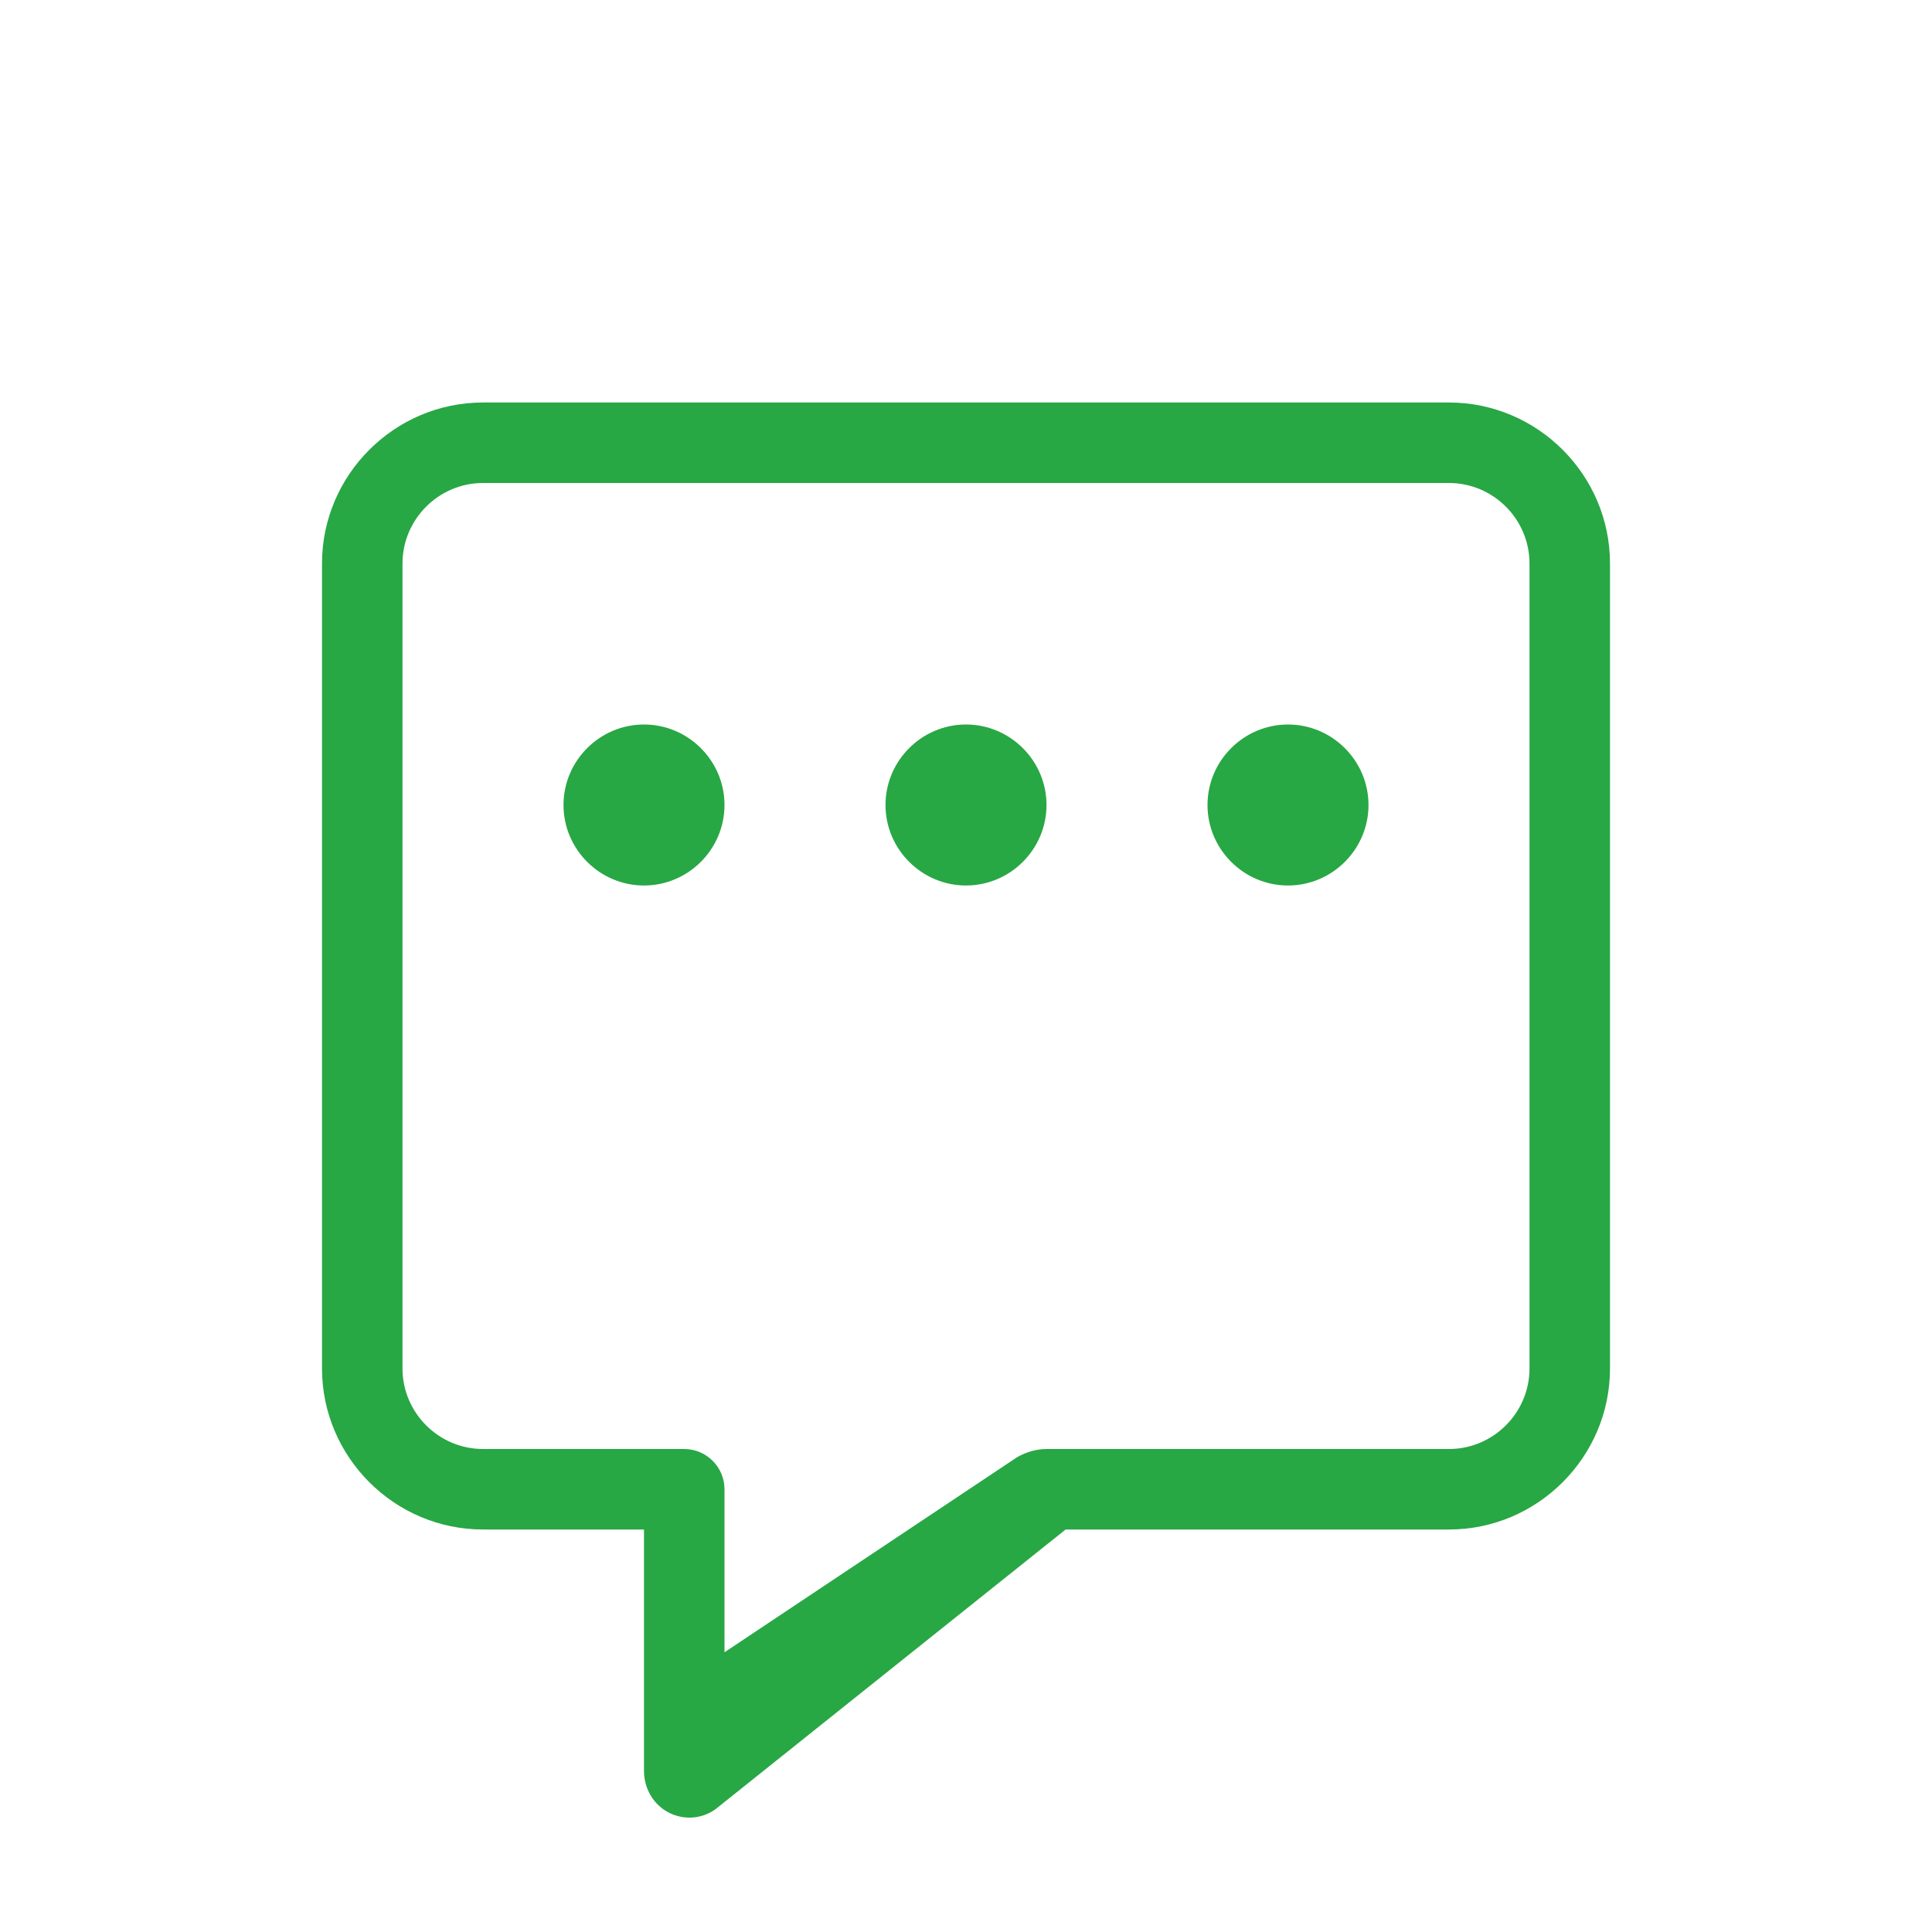
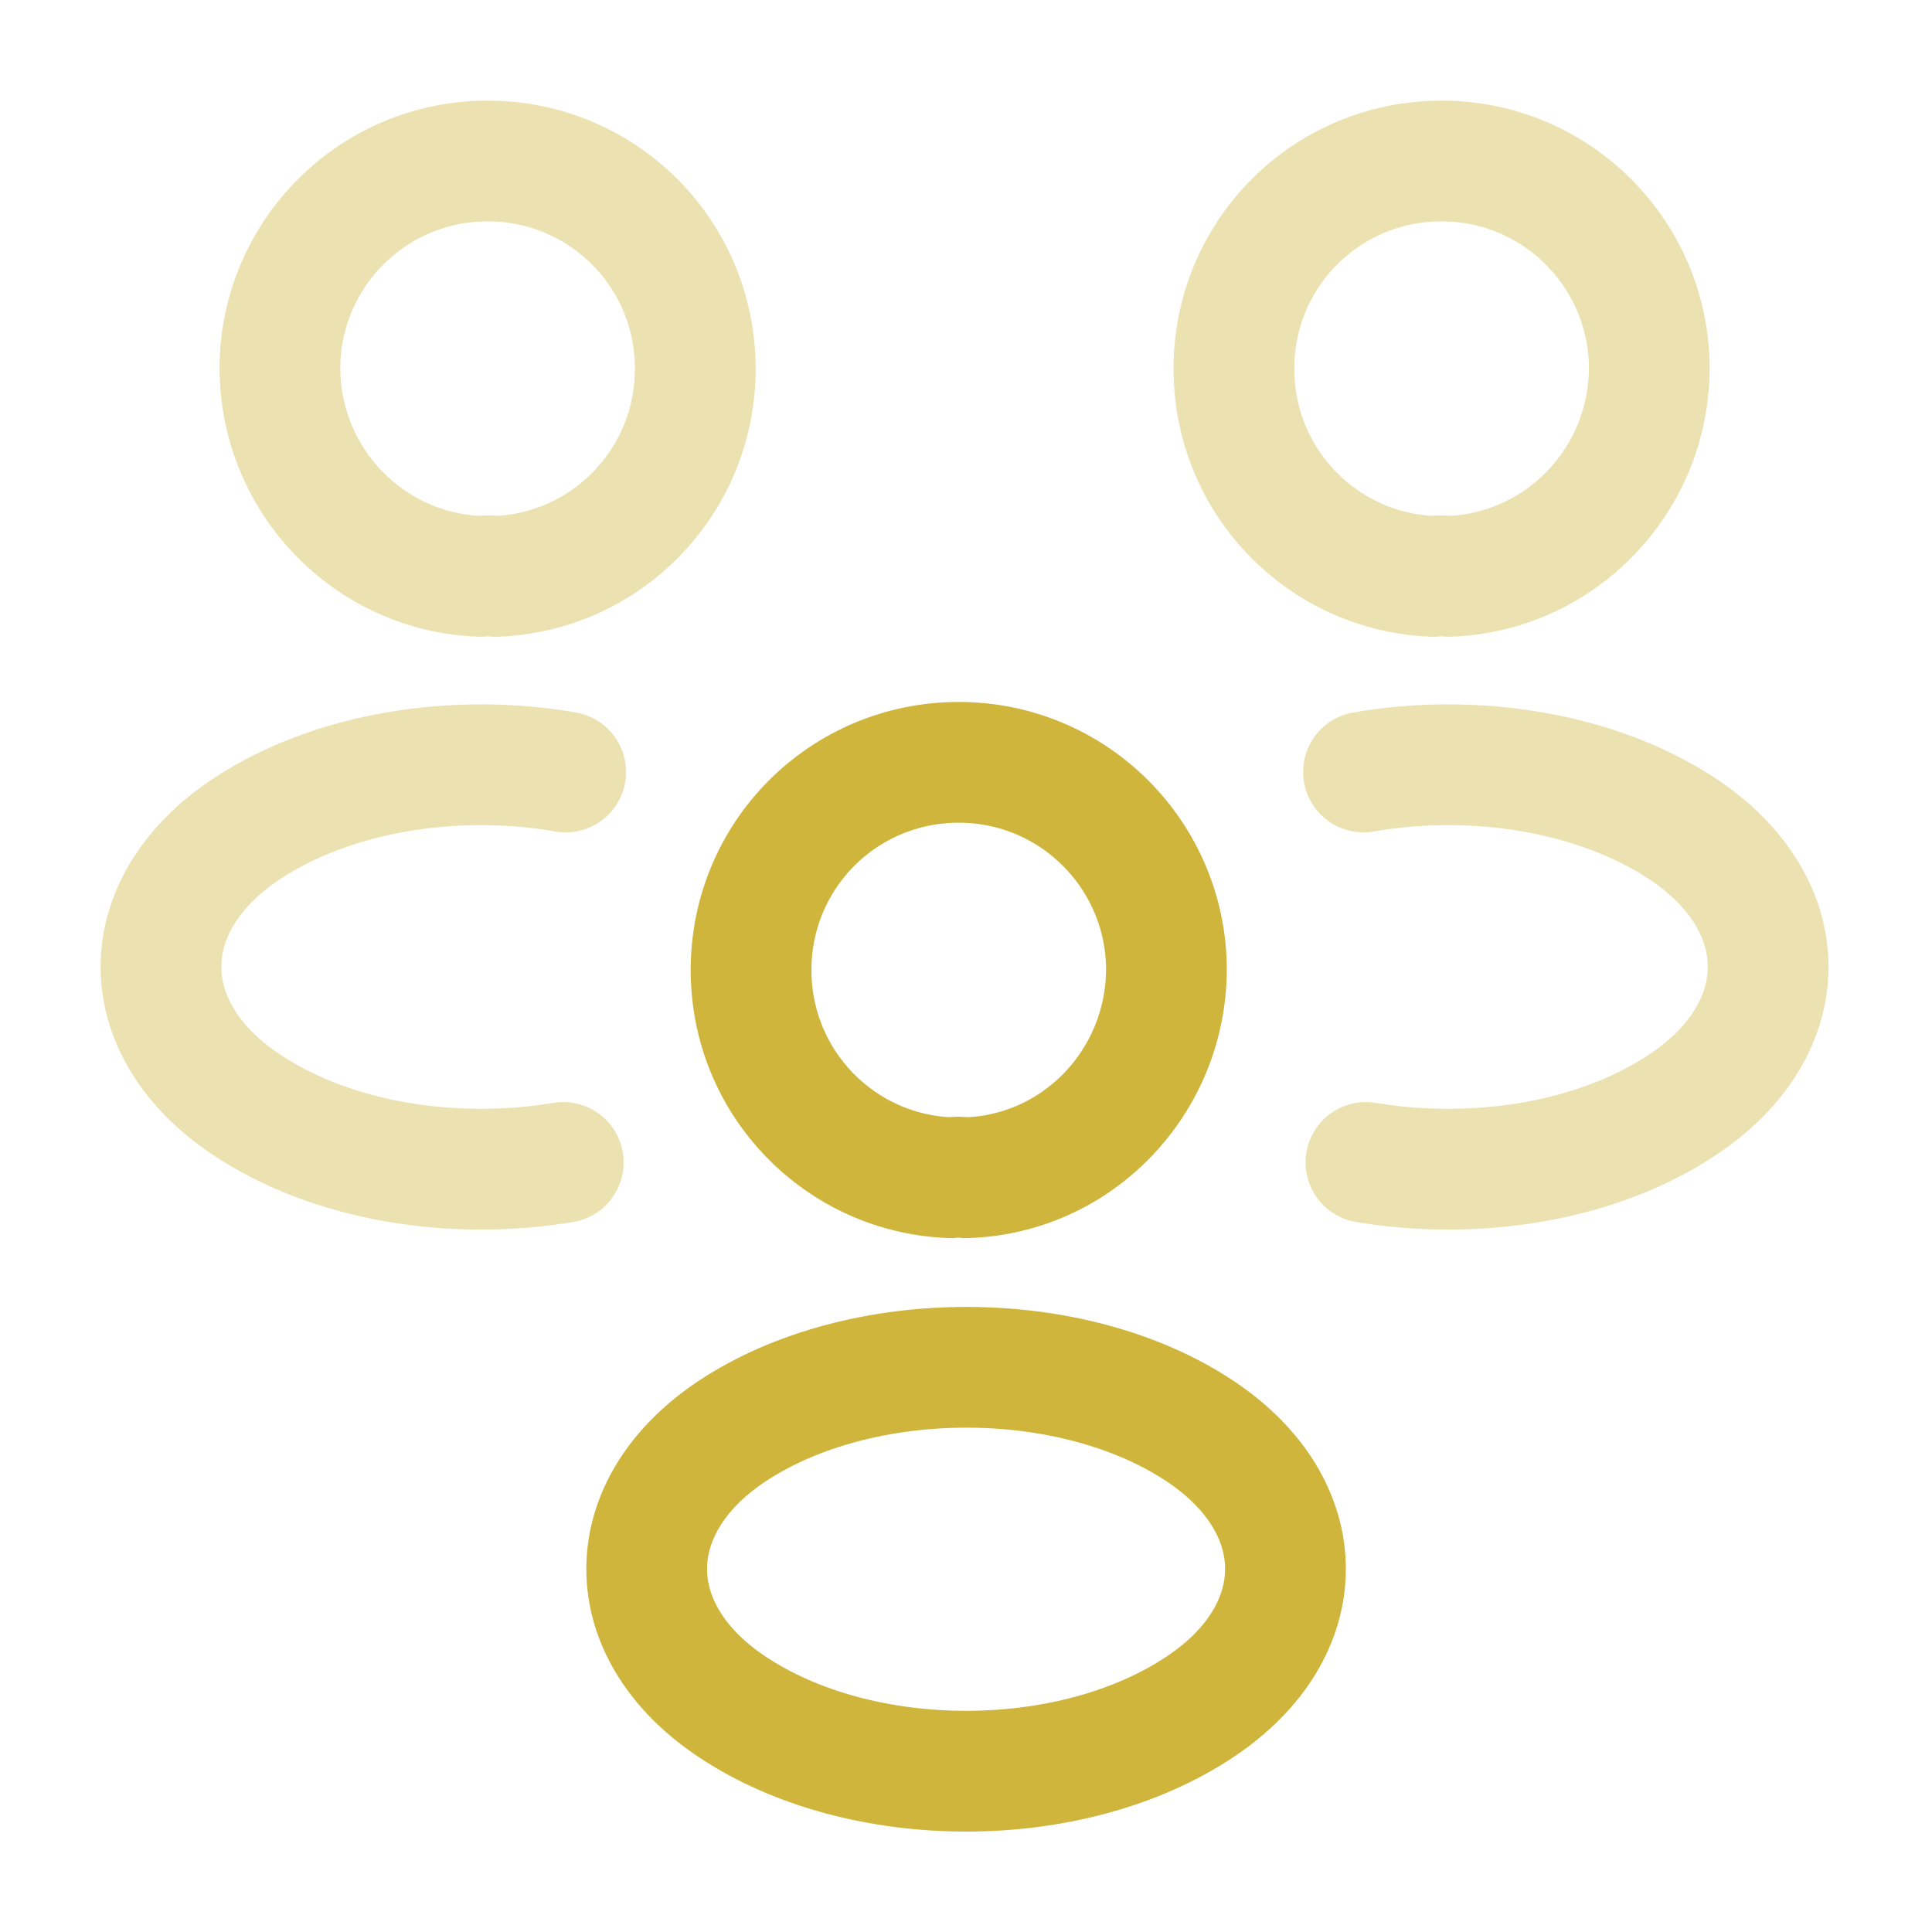
- <svg xmlns="http://www.w3.org/2000/svg" viewBox="0 0 192 192" width="192" height="192">
-   <path fill="#28A745" d="M48 40c-8.8 0-16 7.2-16 16v80c0 8.8 7.2 16 16 16h16v24c0 1.7 0.9 3.3 2.4 4.1 1.5 0.8 3.3 0.7 4.7-0.3l34.8-27.8H144c8.8 0 16-7.2 16-16V56c0-8.8-7.2-16-16-16H48zm0 8h96c4.4 0 8 3.6 8 8v80c0 4.4-3.6 8-8 8H104c-1 0-2 0.3-2.9 0.8L72 164.2V148c0-2.2-1.8-4-4-4H48c-4.4 0-8-3.6-8-8V56c0-4.4 3.6-8 8-8zm16 24c-4.4 0-8 3.6-8 8s3.6 8 8 8 8-3.6 8-8-3.6-8-8-8zm32 0c-4.4 0-8 3.6-8 8s3.6 8 8 8 8-3.6 8-8-3.6-8-8-8zm32 0c-4.4 0-8 3.6-8 8s3.6 8 8 8 8-3.6 8-8-3.6-8-8-8z" />
+ <svg xmlns="http://www.w3.org/2000/svg" width="800px" height="800px" viewBox="0 0 24 24" fill="none">
+   <g id="SVGRepo_bgCarrier" stroke-width="0" />
+   <g id="SVGRepo_tracerCarrier" stroke-linecap="round" stroke-linejoin="round" />
+   <g id="SVGRepo_iconCarrier">
+     <path opacity="0.4" d="M17.998 7.16C17.938 7.15 17.868 7.15 17.808 7.16C16.428 7.11 15.328 5.98 15.328 4.58C15.328 3.15 16.478 2 17.908 2C19.338 2 20.488 3.16 20.488 4.58C20.478 5.98 19.378 7.11 17.998 7.16Z" stroke="#CFB53B" stroke-width="1.5" stroke-linecap="round" stroke-linejoin="round" />
+     <path opacity="0.4" d="M16.968 14.44C18.337 14.67 19.848 14.43 20.907 13.72C22.317 12.78 22.317 11.24 20.907 10.3C19.837 9.59 18.308 9.35 16.938 9.59" stroke="#CFB53B" stroke-width="1.5" stroke-linecap="round" stroke-linejoin="round" />
+     <path opacity="0.4" d="M5.967 7.16C6.027 7.15 6.097 7.15 6.157 7.16C7.537 7.11 8.637 5.98 8.637 4.58C8.637 3.15 7.487 2 6.057 2C4.627 2 3.477 3.16 3.477 4.58C3.487 5.98 4.587 7.11 5.967 7.16Z" stroke="#CFB53B" stroke-width="1.5" stroke-linecap="round" stroke-linejoin="round" />
+     <path opacity="0.4" d="M6.997 14.44C5.628 14.67 4.117 14.43 3.058 13.72C1.647 12.78 1.647 11.24 3.058 10.3C4.128 9.59 5.657 9.35 7.027 9.59" stroke="#CFB53B" stroke-width="1.5" stroke-linecap="round" stroke-linejoin="round" />
+     <path d="M12 14.63C11.94 14.62 11.87 14.62 11.81 14.63C10.43 14.58 9.33 13.45 9.33 12.05C9.33 10.62 10.48 9.47 11.91 9.47C13.34 9.47 14.49 10.63 14.49 12.05C14.48 13.45 13.38 14.59 12 14.63Z" stroke="#CFB53B" stroke-width="1.5" stroke-linecap="round" stroke-linejoin="round" />
+     <path d="M9.091 17.78C7.681 18.72 7.681 20.26 9.091 21.2C10.691 22.27 13.311 22.27 14.911 21.2C16.321 20.26 16.321 18.72 14.911 17.78C13.321 16.72 10.691 16.72 9.091 17.78Z" stroke="#CFB53B" stroke-width="1.5" stroke-linecap="round" stroke-linejoin="round" />
+   </g>
</svg>
